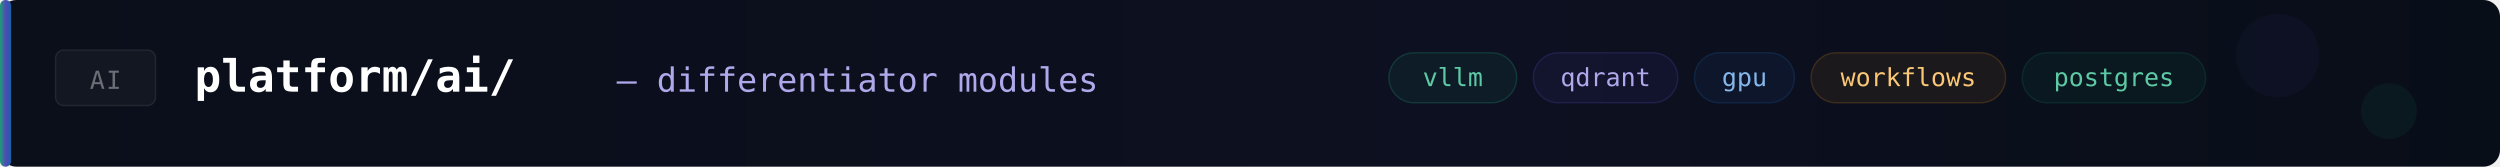
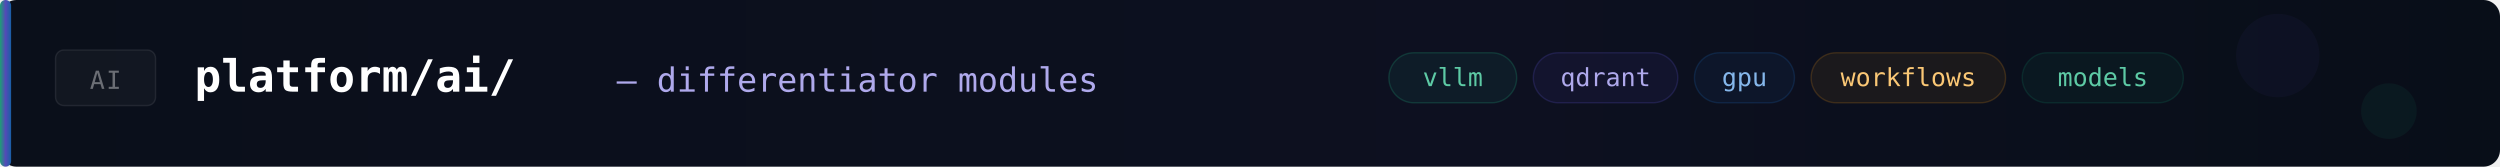
<svg xmlns="http://www.w3.org/2000/svg" width="900" height="60" viewBox="0 0 900 60">
  <defs>
    <linearGradient id="bgai" x1="0%" y1="0%" x2="100%" y2="0%">
      <stop offset="0%" style="stop-color:#0a0f1a" />
      <stop offset="60%" style="stop-color:#0d1020" />
      <stop offset="100%" style="stop-color:#080e18" />
    </linearGradient>
    <linearGradient id="aiaccent" x1="0%" y1="0%" x2="100%" y2="0%">
      <stop offset="0%" style="stop-color:#1D9E75" />
      <stop offset="50%" style="stop-color:#534AB7" />
      <stop offset="100%" style="stop-color:#185FA5" />
    </linearGradient>
  </defs>
  <rect width="900" height="60" fill="url(#bgai)" rx="6" />
  <rect x="0" y="0" width="4" height="60" fill="url(#aiaccent)" rx="2" />
  <circle cx="820" cy="20" r="15" fill="#534AB7" opacity="0.06" />
  <circle cx="860" cy="40" r="10" fill="#1D9E75" opacity="0.08" />
  <rect x="20" y="18" width="36" height="20" rx="3" fill="#ffffff08" stroke="#ffffff15" stroke-width="0.5" />
  <text x="38" y="32" font-family="'SF Mono', monospace" font-size="9" fill="#ffffff60" text-anchor="middle" letter-spacing="0.5">AI</text>
  <text x="70" y="33" font-family="'SF Mono', 'Fira Code', monospace" font-size="16" font-weight="600" fill="#ffffff">platform/ai/</text>
  <text x="222" y="33" font-family="'SF Mono', monospace" font-size="12" fill="#AFA9EC">— differentiator modules</text>
  <rect x="500" y="19" width="46" height="18" rx="9" fill="#1D9E7518" stroke="#1D9E7540" stroke-width="0.5" />
  <text x="523" y="31" font-family="'SF Mono', monospace" font-size="9" fill="#5DCAA5" text-anchor="middle">vllm</text>
  <rect x="552" y="19" width="52" height="18" rx="9" fill="#534AB718" stroke="#534AB740" stroke-width="0.5" />
  <text x="578" y="31" font-family="'SF Mono', monospace" font-size="9" fill="#AFA9EC" text-anchor="middle">qdrant</text>
  <rect x="610" y="19" width="36" height="18" rx="9" fill="#185FA518" stroke="#185FA540" stroke-width="0.5" />
  <text x="628" y="31" font-family="'SF Mono', monospace" font-size="9" fill="#85B7EB" text-anchor="middle">gpu</text>
  <rect x="652" y="19" width="70" height="18" rx="9" fill="#BA751718" stroke="#BA751740" stroke-width="0.5" />
  <text x="687" y="31" font-family="'SF Mono', monospace" font-size="9" fill="#FAC775" text-anchor="middle">workflows</text>
-   <rect x="728" y="19" width="66" height="18" rx="9" fill="#0F6E5618" stroke="#0F6E5640" stroke-width="0.5" />
-   <text x="761" y="31" font-family="'SF Mono', monospace" font-size="9" fill="#5DCAA5" text-anchor="middle">postgres</text>
+   <rect x="728" y="19" width="58" height="18" rx="9" fill="#0F6E5618" stroke="#0F6E5640" stroke-width="0.5" />
+   <text x="757" y="31" font-family="'SF Mono', monospace" font-size="9" fill="#5DCAA5" text-anchor="middle">models</text>
</svg>
